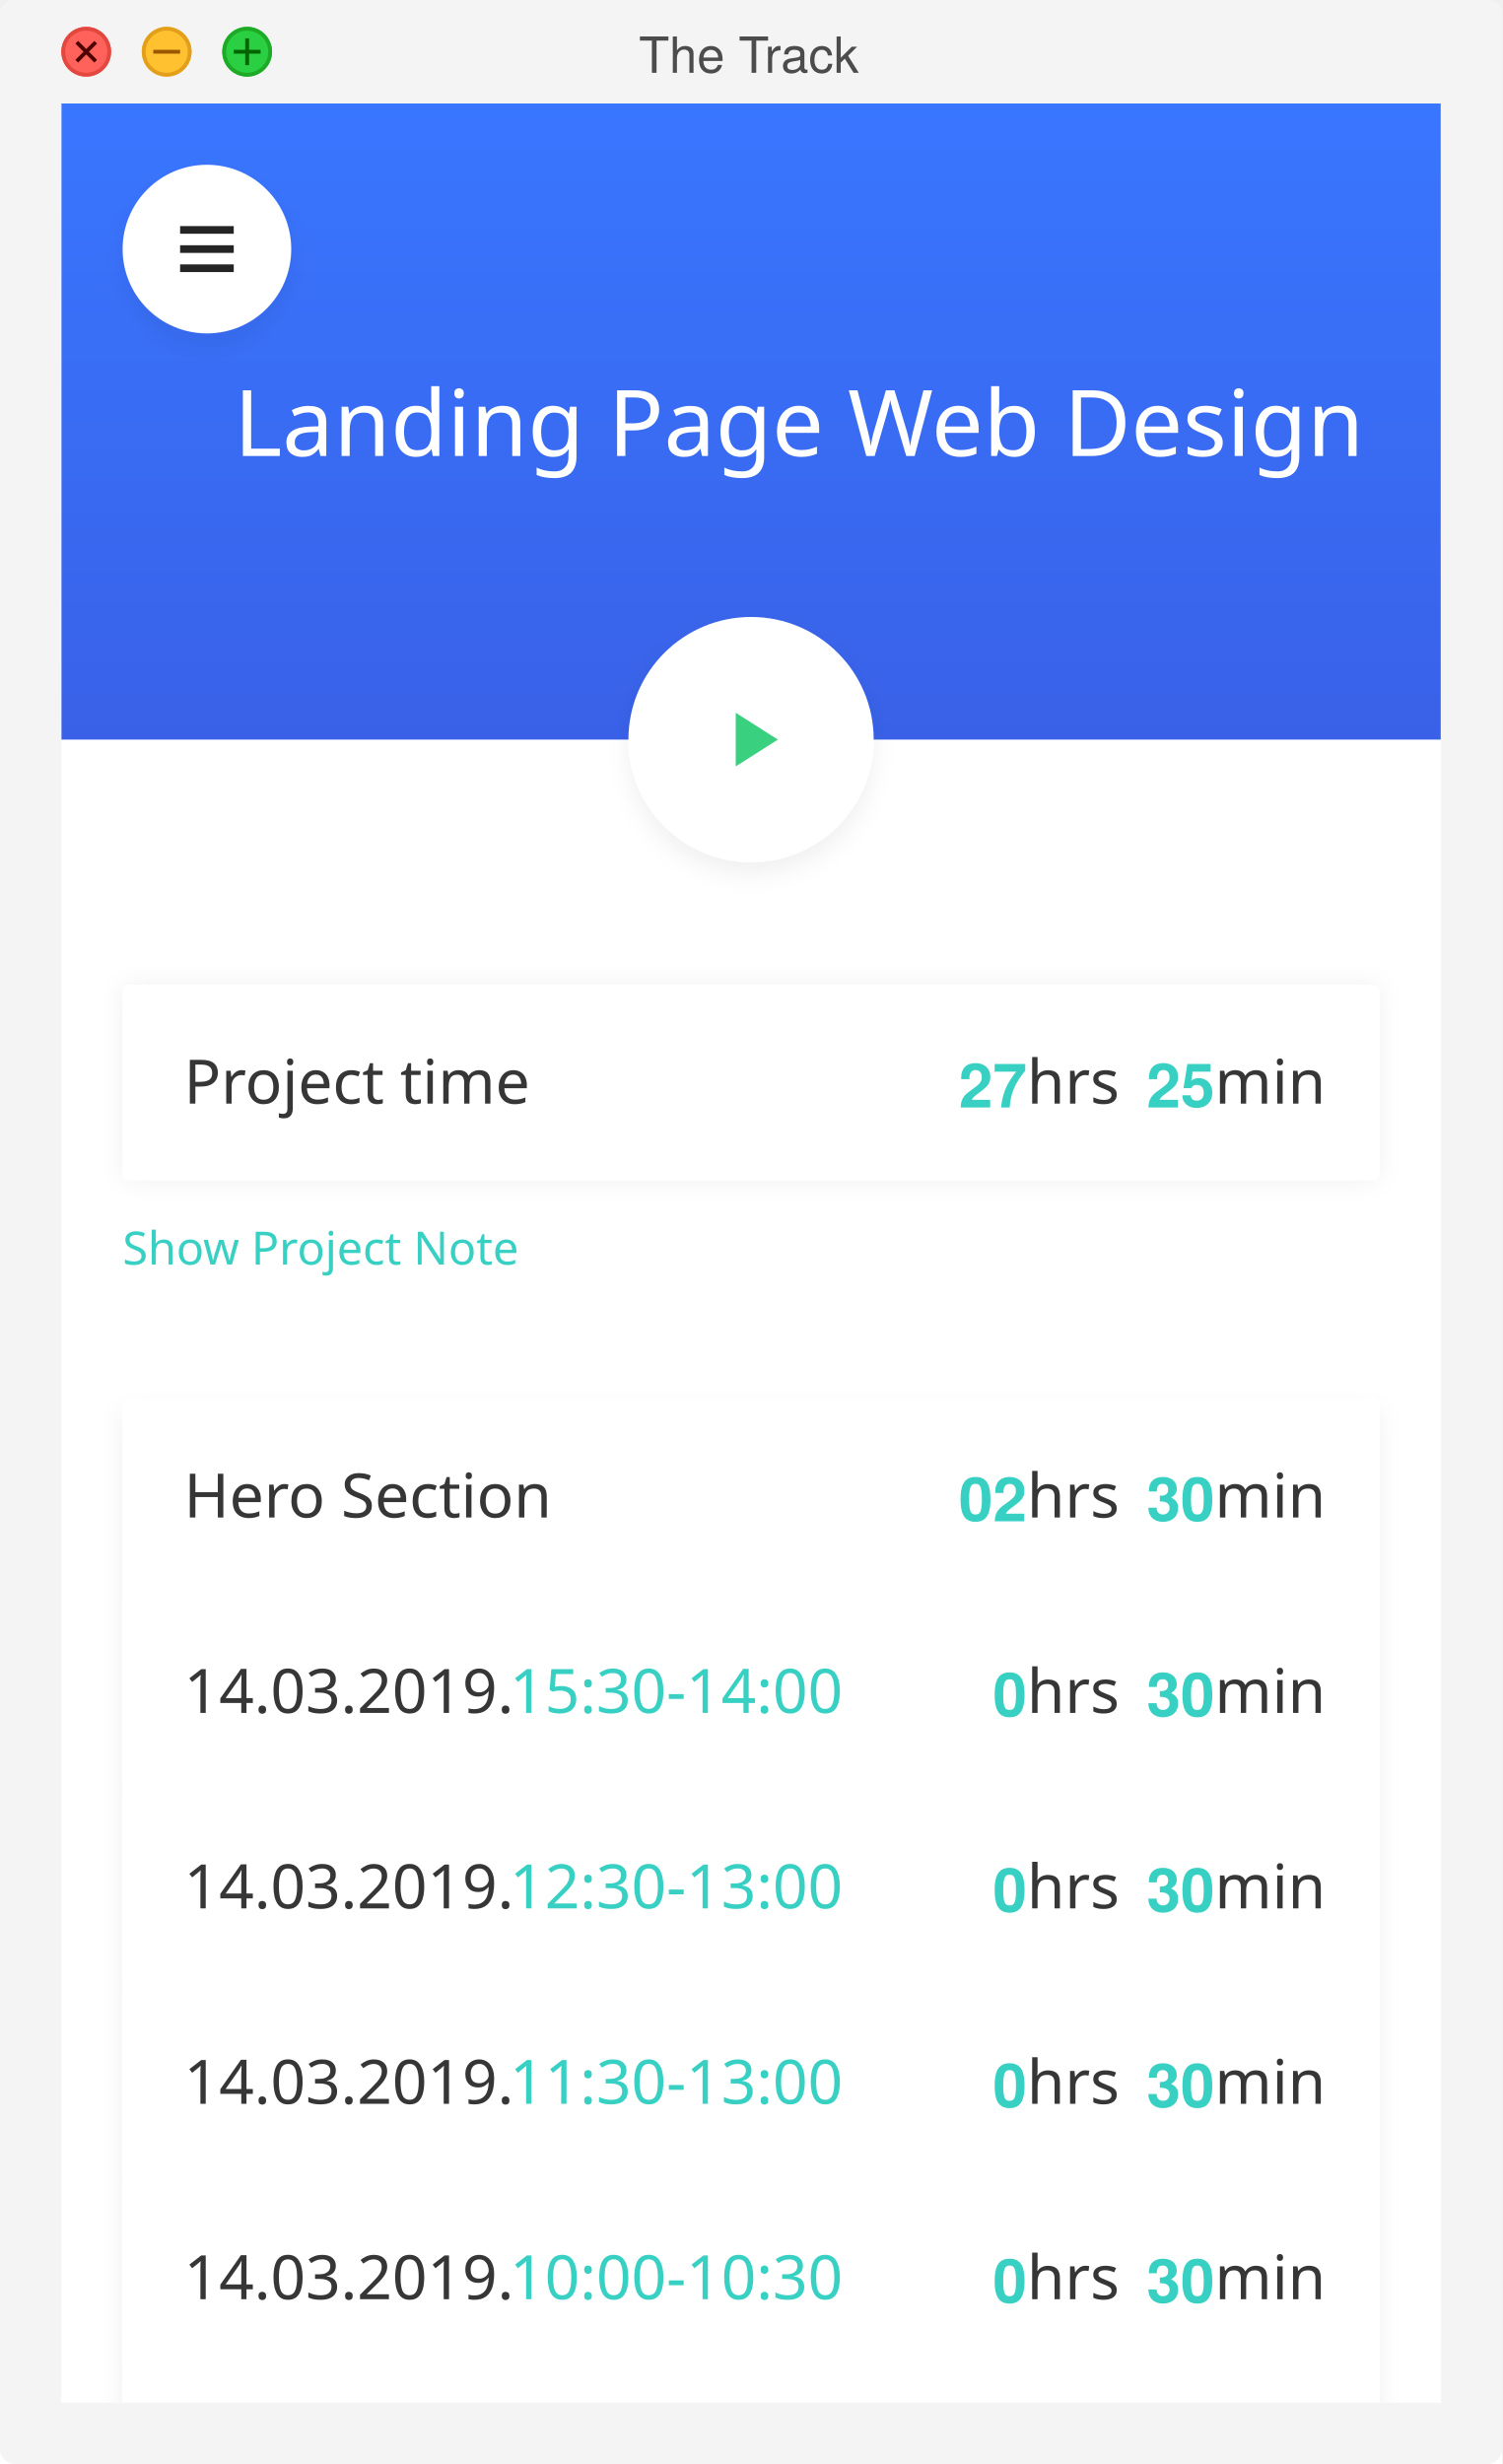
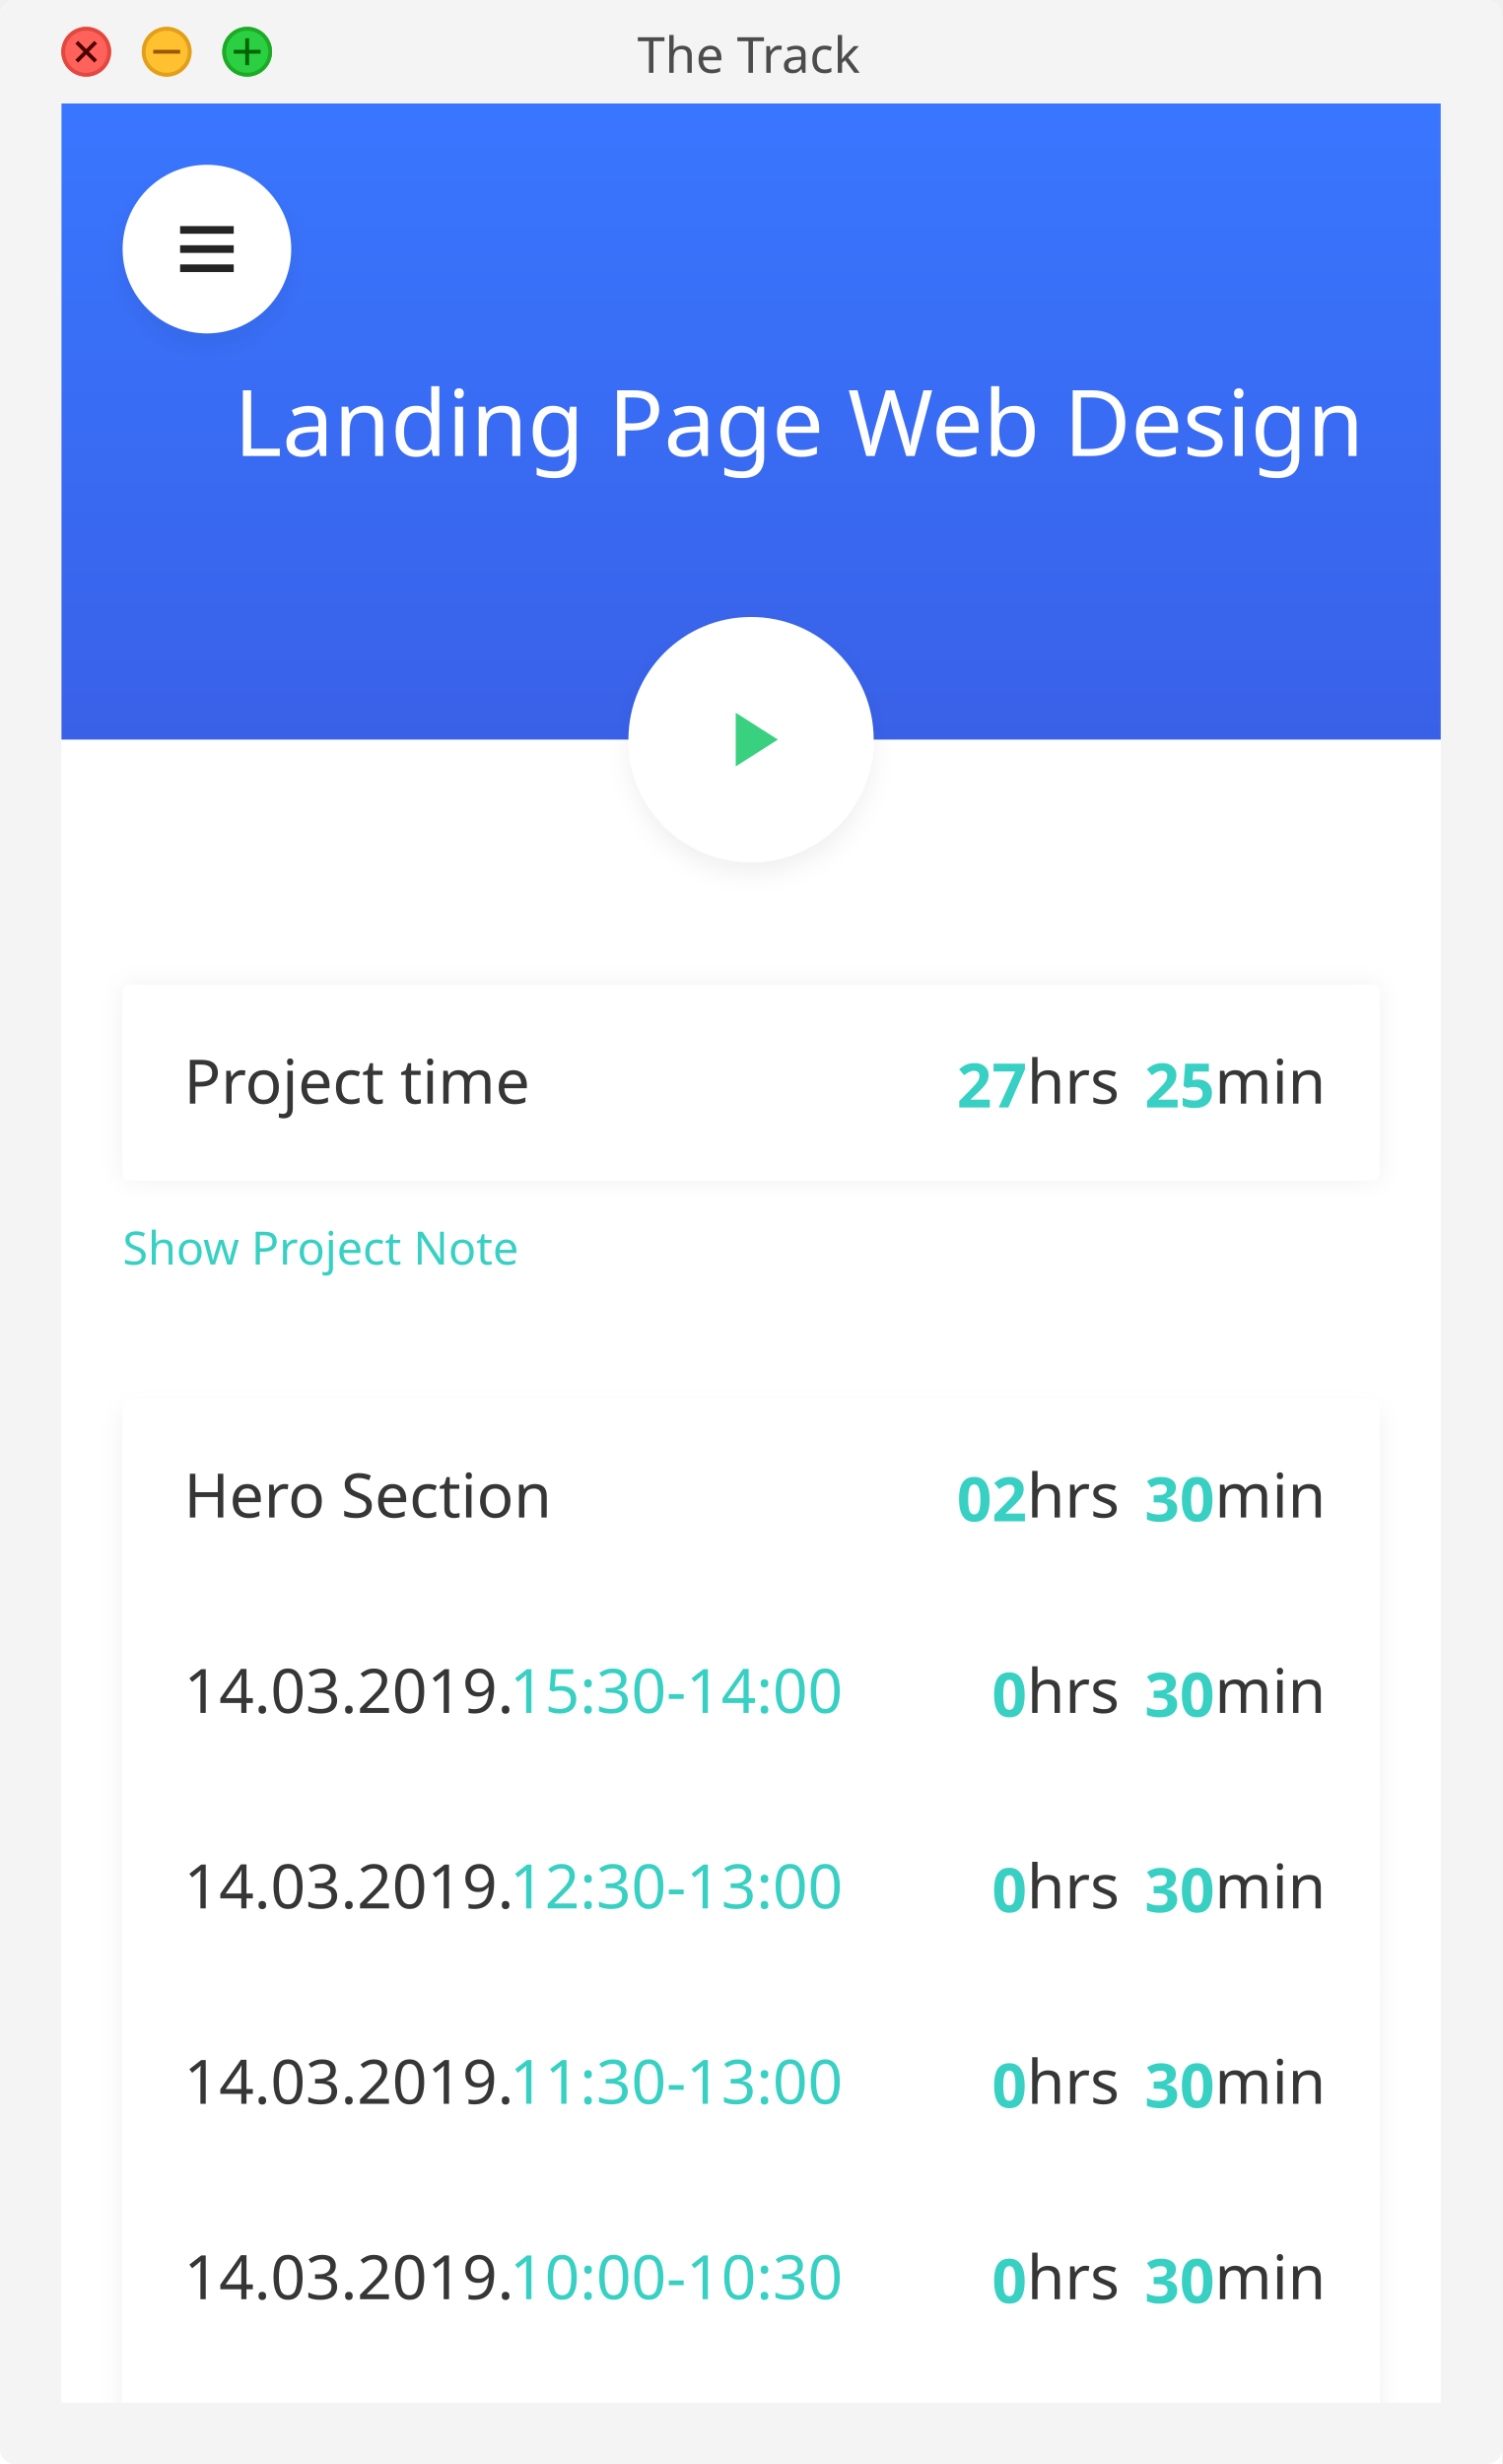
<svg xmlns="http://www.w3.org/2000/svg" width="392" height="643">
  <defs>
-     <style>.cls-2{fill:#fff}.cls-10,.cls-7{font-family:ZillaSlab-Medium,Zilla Slab;font-weight:500}.cls-6{fill:none}.cls-7,.cls-9{fill:#363636}.cls-10,.cls-7,.cls-8,.cls-9{font-size:16px}.cls-10,.cls-8{fill:#39d0c4}.cls-8{font-family:HelveticaNeue-Bold,Helvetica Neue;font-weight:700}.cls-9{font-family:ZillaSlab-Regular,Zilla Slab}.cls-13{fill:#f4f4f4}.cls-17{fill:#4d0000}.cls-19{fill:#026400}.cls-21{stroke:none}</style>
+     <style>.cls-2{fill:#fff}.cls-10,.cls-7{font-family:ZillaSlab-Medium,Zilla Slab;font-weight:500}.cls-6{fill:none}.cls-7,.cls-9{fill:#363636}.cls-10,.cls-7,.cls-8,.cls-9{font-size:16px}.cls-10,.cls-8{fill:#39d0c4}.cls-8{font-family:NotoSans-Bold,Noto Sans;font-weight:700}.cls-9{font-family:ZillaSlab-Regular,Zilla Slab}.cls-13{fill:#f4f4f4}.cls-17{fill:#4d0000}.cls-19{fill:#026400}.cls-21{stroke:none}</style>
    <linearGradient id="linear-gradient" x1=".5" x2=".5" y2="1" gradientUnits="objectBoundingBox">
      <stop offset="0" stop-color="#3976ff" />
      <stop offset="1" stop-color="#3961e8" />
    </linearGradient>
    <filter id="Ellipse_10" x="155" y="155" width="82" height="82" filterUnits="userSpaceOnUse">
      <feOffset dy="3" />
      <feGaussianBlur stdDeviation="3" result="blur" />
      <feFlood flood-opacity=".059" />
      <feComposite operator="in" in2="blur" />
      <feComposite in="SourceGraphic" />
    </filter>
    <filter id="Rectangle_44" x="23" y="248" width="346" height="69" filterUnits="userSpaceOnUse">
      <feOffset />
      <feGaussianBlur stdDeviation="3" result="blur-2" />
      <feFlood flood-opacity=".059" />
      <feComposite operator="in" in2="blur-2" />
      <feComposite in="SourceGraphic" />
    </filter>
    <filter id="Rectangle_46" x="23" y="359" width="346" height="332" filterUnits="userSpaceOnUse">
      <feOffset dy="3" />
      <feGaussianBlur stdDeviation="3" result="blur-3" />
      <feFlood flood-opacity=".059" />
      <feComposite operator="in" in2="blur-3" />
      <feComposite in="SourceGraphic" />
    </filter>
    <filter id="Ellipse_10-2" x="23" y="37" width="62" height="62" filterUnits="userSpaceOnUse">
      <feOffset dy="3" />
      <feGaussianBlur stdDeviation="3" result="blur-4" />
      <feFlood flood-opacity=".059" />
      <feComposite operator="in" in2="blur-4" />
      <feComposite in="SourceGraphic" />
    </filter>
    <clipPath id="clip-feature03img-0">
      <path d="M0 0h392v643H0z" />
    </clipPath>
  </defs>
  <g id="feature03img-0" clip-path="url(#clip-feature03img-0)">
    <rect id="background" class="cls-2" width="392" height="1282" rx="4" />
    <path id="Rectangle_40" data-name="Rectangle 40" transform="translate(16 27)" fill="url(#linear-gradient)" d="M0 0h360v166H0z" />
    <text id="Landing_Page_Web_Design" data-name="Landing Page Web Design" transform="translate(196 119)" font-weight="500" font-family="ZillaSlab-Medium,Zilla Slab" font-size="24" fill="#fff">
      <tspan x="-134.94" y="0">Landing Page Web Design</tspan>
    </text>
    <g id="Group_58" data-name="Group 58" transform="translate(11 -5)">
      <g transform="translate(-11 5)" filter="url(#Ellipse_10)">
        <circle id="Ellipse_10-3" data-name="Ellipse 10" class="cls-2" cx="32" cy="32" r="32" transform="translate(164 161)" />
      </g>
      <g id="baseline-play_arrow-24px" transform="translate(173 186)">
        <path id="Path_67" data-name="Path 67" d="M8 5v14l11-7z" fill="#39d07f" />
        <path id="Path_68" data-name="Path 68" class="cls-6" d="M0 0h24v24H0z" />
      </g>
    </g>
    <g filter="url(#Rectangle_44)">
      <rect id="Rectangle_44-2" data-name="Rectangle 44" class="cls-2" width="328" height="51" rx="2" transform="translate(32 257)" />
    </g>
    <g filter="url(#Rectangle_46)">
      <rect id="Rectangle_46-2" data-name="Rectangle 46" class="cls-2" width="328" height="314" rx="2" transform="translate(32 365)" />
    </g>
    <text id="Project_time" data-name="Project time" class="cls-7" transform="translate(48 288)">
      <tspan x="0" y="0">Project time</tspan>
    </text>
    <text id="Hero_Section" data-name="Hero Section" class="cls-7" transform="translate(48 396)">
      <tspan x="0" y="0">Hero Section</tspan>
    </text>
    <g id="Group_63" data-name="Group 63" transform="translate(56 -19)">
      <text id="_27" data-name="27" class="cls-8" transform="translate(212 308)">
-         <tspan x="-17.792" y="0">27</tspan>
+         <tspan x="-18.304" y="0">27</tspan>
      </text>
      <text id="_25" data-name="25" class="cls-8" transform="translate(261 308)">
-         <tspan x="-17.792" y="0">25</tspan>
+         <tspan x="-18.304" y="0">25</tspan>
      </text>
      <text id="hrs" class="cls-9" transform="translate(212 307)">
        <tspan x="0" y="0">hrs</tspan>
      </text>
      <text id="min" class="cls-9" transform="translate(261 307)">
        <tspan x="0" y="0">min</tspan>
      </text>
    </g>
    <g id="Group_66" data-name="Group 66" transform="translate(56 89)">
      <text id="_02" data-name="2" class="cls-8" transform="translate(212 308)">
-         <tspan x="-17.792" y="0">02</tspan>
+         <tspan x="-18.304" y="0">02</tspan>
      </text>
      <text id="_30" data-name="30" class="cls-8" transform="translate(261 308)">
-         <tspan x="-17.792" y="0">30</tspan>
+         <tspan x="-18.304" y="0">30</tspan>
      </text>
      <text id="hrs-2" data-name="hrs" class="cls-9" transform="translate(212 307)">
        <tspan x="0" y="0">hrs</tspan>
      </text>
      <text id="min-2" data-name="min" class="cls-9" transform="translate(261 307)">
        <tspan x="0" y="0">min</tspan>
      </text>
    </g>
    <g id="Group_73" data-name="Group 73" transform="translate(16 -43)">
      <rect id="Rectangle_51" data-name="Rectangle 51" class="cls-2" width="328" height="51" rx="2" transform="translate(16 459)" />
      <text id="_14.03.2019." data-name="14.03.2019." class="cls-7" transform="translate(32 490)">
        <tspan x="0" y="0">14.03.2019.</tspan>
      </text>
      <text id="_15:30-14:00" data-name="15:30-14:00" class="cls-10" transform="translate(117 490)">
        <tspan x="0" y="0">15:30-14:00</tspan>
      </text>
      <g id="Group_72" data-name="Group 72" transform="translate(40 183)">
        <text id="_0" data-name="0" class="cls-8" transform="translate(212 308)">
-           <tspan x="-8.896" y="0">0</tspan>
+           <tspan x="-9.152" y="0">0</tspan>
        </text>
        <text id="_30-2" data-name="30" class="cls-8" transform="translate(261 308)">
-           <tspan x="-17.792" y="0">30</tspan>
+           <tspan x="-18.304" y="0">30</tspan>
        </text>
        <text id="hrs-3" data-name="hrs" class="cls-9" transform="translate(212 307)">
          <tspan x="0" y="0">hrs</tspan>
        </text>
        <text id="min-3" data-name="min" class="cls-9" transform="translate(261 307)">
          <tspan x="0" y="0">min</tspan>
        </text>
      </g>
    </g>
    <g id="Group_73-2" data-name="Group 73" transform="translate(16 8)">
      <rect id="Rectangle_51-2" data-name="Rectangle 51" class="cls-2" width="328" height="51" rx="2" transform="translate(16 459)" />
      <text id="_14.03.2019.-2" data-name="14.03.2019." class="cls-7" transform="translate(32 490)">
        <tspan x="0" y="0">14.03.2019.</tspan>
      </text>
      <text id="_12:30-13:00" data-name="12:30-13:00" class="cls-10" transform="translate(117 490)">
        <tspan x="0" y="0">12:30-13:00</tspan>
      </text>
      <g id="Group_72-2" data-name="Group 72" transform="translate(40 183)">
        <text id="_0-2" data-name="0" class="cls-8" transform="translate(212 308)">
-           <tspan x="-8.896" y="0">0</tspan>
+           <tspan x="-9.152" y="0">0</tspan>
        </text>
        <text id="_30-3" data-name="30" class="cls-8" transform="translate(261 308)">
-           <tspan x="-17.792" y="0">30</tspan>
+           <tspan x="-18.304" y="0">30</tspan>
        </text>
        <text id="hrs-4" data-name="hrs" class="cls-9" transform="translate(212 307)">
          <tspan x="0" y="0">hrs</tspan>
        </text>
        <text id="min-4" data-name="min" class="cls-9" transform="translate(261 307)">
          <tspan x="0" y="0">min</tspan>
        </text>
      </g>
    </g>
    <g id="Group_73-3" data-name="Group 73" transform="translate(16 59)">
      <rect id="Rectangle_51-3" data-name="Rectangle 51" class="cls-2" width="328" height="51" rx="2" transform="translate(16 459)" />
      <text id="_14.03.2019.-3" data-name="14.03.2019." class="cls-7" transform="translate(32 490)">
        <tspan x="0" y="0">14.03.2019.</tspan>
      </text>
      <text id="_11:30-13:00" data-name="11:30-13:00" class="cls-10" transform="translate(117 490)">
        <tspan x="0" y="0">11:30-13:00</tspan>
      </text>
      <g id="Group_72-3" data-name="Group 72" transform="translate(40 183)">
        <text id="_0-3" data-name="0" class="cls-8" transform="translate(212 308)">
-           <tspan x="-8.896" y="0">0</tspan>
+           <tspan x="-9.152" y="0">0</tspan>
        </text>
        <text id="_30-4" data-name="30" class="cls-8" transform="translate(261 308)">
-           <tspan x="-17.792" y="0">30</tspan>
+           <tspan x="-18.304" y="0">30</tspan>
        </text>
        <text id="hrs-5" data-name="hrs" class="cls-9" transform="translate(212 307)">
          <tspan x="0" y="0">hrs</tspan>
        </text>
        <text id="min-5" data-name="min" class="cls-9" transform="translate(261 307)">
          <tspan x="0" y="0">min</tspan>
        </text>
      </g>
    </g>
    <g id="Group_73-4" data-name="Group 73" transform="translate(16 110)">
      <rect id="Rectangle_51-4" data-name="Rectangle 51" class="cls-2" width="328" height="51" rx="2" transform="translate(16 459)" />
      <text id="_14.03.2019.-4" data-name="14.03.2019." class="cls-7" transform="translate(32 490)">
        <tspan x="0" y="0">14.03.2019.</tspan>
      </text>
      <text id="_10:00-10:30" data-name="10:00-10:30" class="cls-10" transform="translate(117 490)">
        <tspan x="0" y="0">10:00-10:30</tspan>
      </text>
      <g id="Group_72-4" data-name="Group 72" transform="translate(40 183)">
        <text id="_0-4" data-name="0" class="cls-8" transform="translate(212 308)">
-           <tspan x="-8.896" y="0">0</tspan>
+           <tspan x="-9.152" y="0">0</tspan>
        </text>
        <text id="_30-5" data-name="30" class="cls-8" transform="translate(261 308)">
-           <tspan x="-17.792" y="0">30</tspan>
+           <tspan x="-18.304" y="0">30</tspan>
        </text>
        <text id="hrs-6" data-name="hrs" class="cls-9" transform="translate(212 307)">
          <tspan x="0" y="0">hrs</tspan>
        </text>
        <text id="min-6" data-name="min" class="cls-9" transform="translate(261 307)">
          <tspan x="0" y="0">min</tspan>
        </text>
      </g>
    </g>
    <text id="Show_Project_Note" data-name="Show Project Note" transform="translate(32 330)" font-size="12" text-decoration="underline" fill="#39d0c4" font-weight="500" font-family="ZillaSlab-Medium,Zilla Slab">
      <tspan x="0" y="0">Show Project Note</tspan>
    </text>
    <g id="Group_67" data-name="Group 67" transform="translate(-121 -123)">
      <g transform="translate(121 123)" filter="url(#Ellipse_10-2)">
        <circle id="Ellipse_10-4" data-name="Ellipse 10" class="cls-2" cx="22" cy="22" r="22" transform="translate(32 43)" />
      </g>
      <g id="baseline-menu-24px" transform="translate(165 178)">
        <path id="Path_73" data-name="Path 73" class="cls-6" d="M0 0h20v20H0z" />
        <path id="Path_74" data-name="Path 74" d="M3 18h14v-2H3zm0-5h14v-2H3zm0-7v2h14V6z" transform="translate(0 -2)" fill="#242424" />
      </g>
    </g>
    <g id="Group_73-5" data-name="Group 73" transform="translate(16 161)">
      <rect id="Rectangle_51-5" data-name="Rectangle 51" class="cls-2" width="328" height="51" rx="2" transform="translate(16 459)" />
      <text id="_14.03.2019.-5" data-name="14.03.2019." class="cls-7" transform="translate(32 490)">
        <tspan x="0" y="0">14.03.2019.</tspan>
      </text>
      <text id="_09:20_09:50" data-name="09:20–09:50" class="cls-10" transform="translate(117 490)">
        <tspan x="0" y="0">09:20–09:50</tspan>
      </text>
      <g id="Group_72-5" data-name="Group 72" transform="translate(40 183)">
        <text id="_0-5" data-name="0" class="cls-8" transform="translate(212 308)">
-           <tspan x="-8.896" y="0">0</tspan>
+           <tspan x="-9.152" y="0">0</tspan>
        </text>
        <text id="_30-6" data-name="30" class="cls-8" transform="translate(261 308)">
-           <tspan x="-17.792" y="0">30</tspan>
+           <tspan x="-18.304" y="0">30</tspan>
        </text>
        <text id="hrs-7" data-name="hrs" class="cls-9" transform="translate(212 307)">
          <tspan x="0" y="0">hrs</tspan>
        </text>
        <text id="min-7" data-name="min" class="cls-9" transform="translate(261 307)">
          <tspan x="0" y="0">min</tspan>
        </text>
      </g>
    </g>
    <g id="frame">
      <g id="frame-2" data-name="frame">
        <rect id="Rectangle_123" data-name="Rectangle 123" class="cls-13" width="16" height="643" rx="4" transform="translate(376)" />
        <rect id="Rectangle_122" data-name="Rectangle 122" class="cls-13" width="16" height="643" rx="4" />
        <rect id="Rectangle_124" data-name="Rectangle 124" class="cls-13" width="392" height="16" rx="4" transform="translate(0 627)" />
      </g>
      <g id="app-bar">
        <path id="tab" class="cls-13" d="M4 0h384a4 4 0 0 1 4 4v23H0V4a4 4 0 0 1 4-4z" />
        <g id="minimise_" data-name="minimise" transform="translate(37 7)">
          <g id="Ellipse_24" data-name="Ellipse 24" fill="#ffc12f" stroke="#e19f1b">
            <circle class="cls-21" cx="6.5" cy="6.5" r="6.5" />
            <circle class="cls-6" cx="6.5" cy="6.5" r="6" />
          </g>
          <path id="Rectangle_116" data-name="Rectangle 116" transform="translate(3 6)" fill="#995700" d="M0 0h7v1H0z" />
        </g>
        <g id="close" transform="translate(16 7)">
          <g id="Ellipse_23" data-name="Ellipse 23" fill="#ff625a" stroke="#e2483f">
            <circle class="cls-21" cx="6.5" cy="6.5" r="6.5" />
            <circle class="cls-6" cx="6.5" cy="6.5" r="6" />
          </g>
          <path id="Rectangle_117" data-name="Rectangle 117" class="cls-17" transform="rotate(45 -2.243 7.122)" d="M0 0h7v1H0z" />
          <path id="Rectangle_118" data-name="Rectangle 118" class="cls-17" transform="rotate(-45 12.242 -.122)" d="M0 0h7v1H0z" />
        </g>
        <g id="fullscreen" transform="translate(58 7)">
          <g id="Ellipse_25" data-name="Ellipse 25" fill="#2acf42" stroke="#1eaa26">
            <circle class="cls-21" cx="6.5" cy="6.5" r="6.5" />
            <circle class="cls-6" cx="6.5" cy="6.5" r="6" />
          </g>
          <path id="Rectangle_120" data-name="Rectangle 120" class="cls-19" transform="rotate(90 2 5)" d="M0 0h7v1H0z" />
          <path id="Rectangle_119" data-name="Rectangle 119" class="cls-19" transform="translate(3 6)" d="M0 0h7v1H0z" />
        </g>
-         <text id="The_Track" data-name="The Track" transform="translate(196 19)" fill="#4d4c4d" font-size="13" font-family="HelveticaNeue-Medium,Helvetica Neue" font-weight="500">
-           <tspan x="-29.269" y="0">The Track</tspan>
+         <text id="The_Track" data-name="The Track" transform="translate(196 19)" fill="#4d4c4d" font-size="13" font-family="NotoSans-Medium,Noto Sans" font-weight="500">
+           <tspan x="-29.679" y="0">The Track</tspan>
        </text>
      </g>
    </g>
  </g>
</svg>
